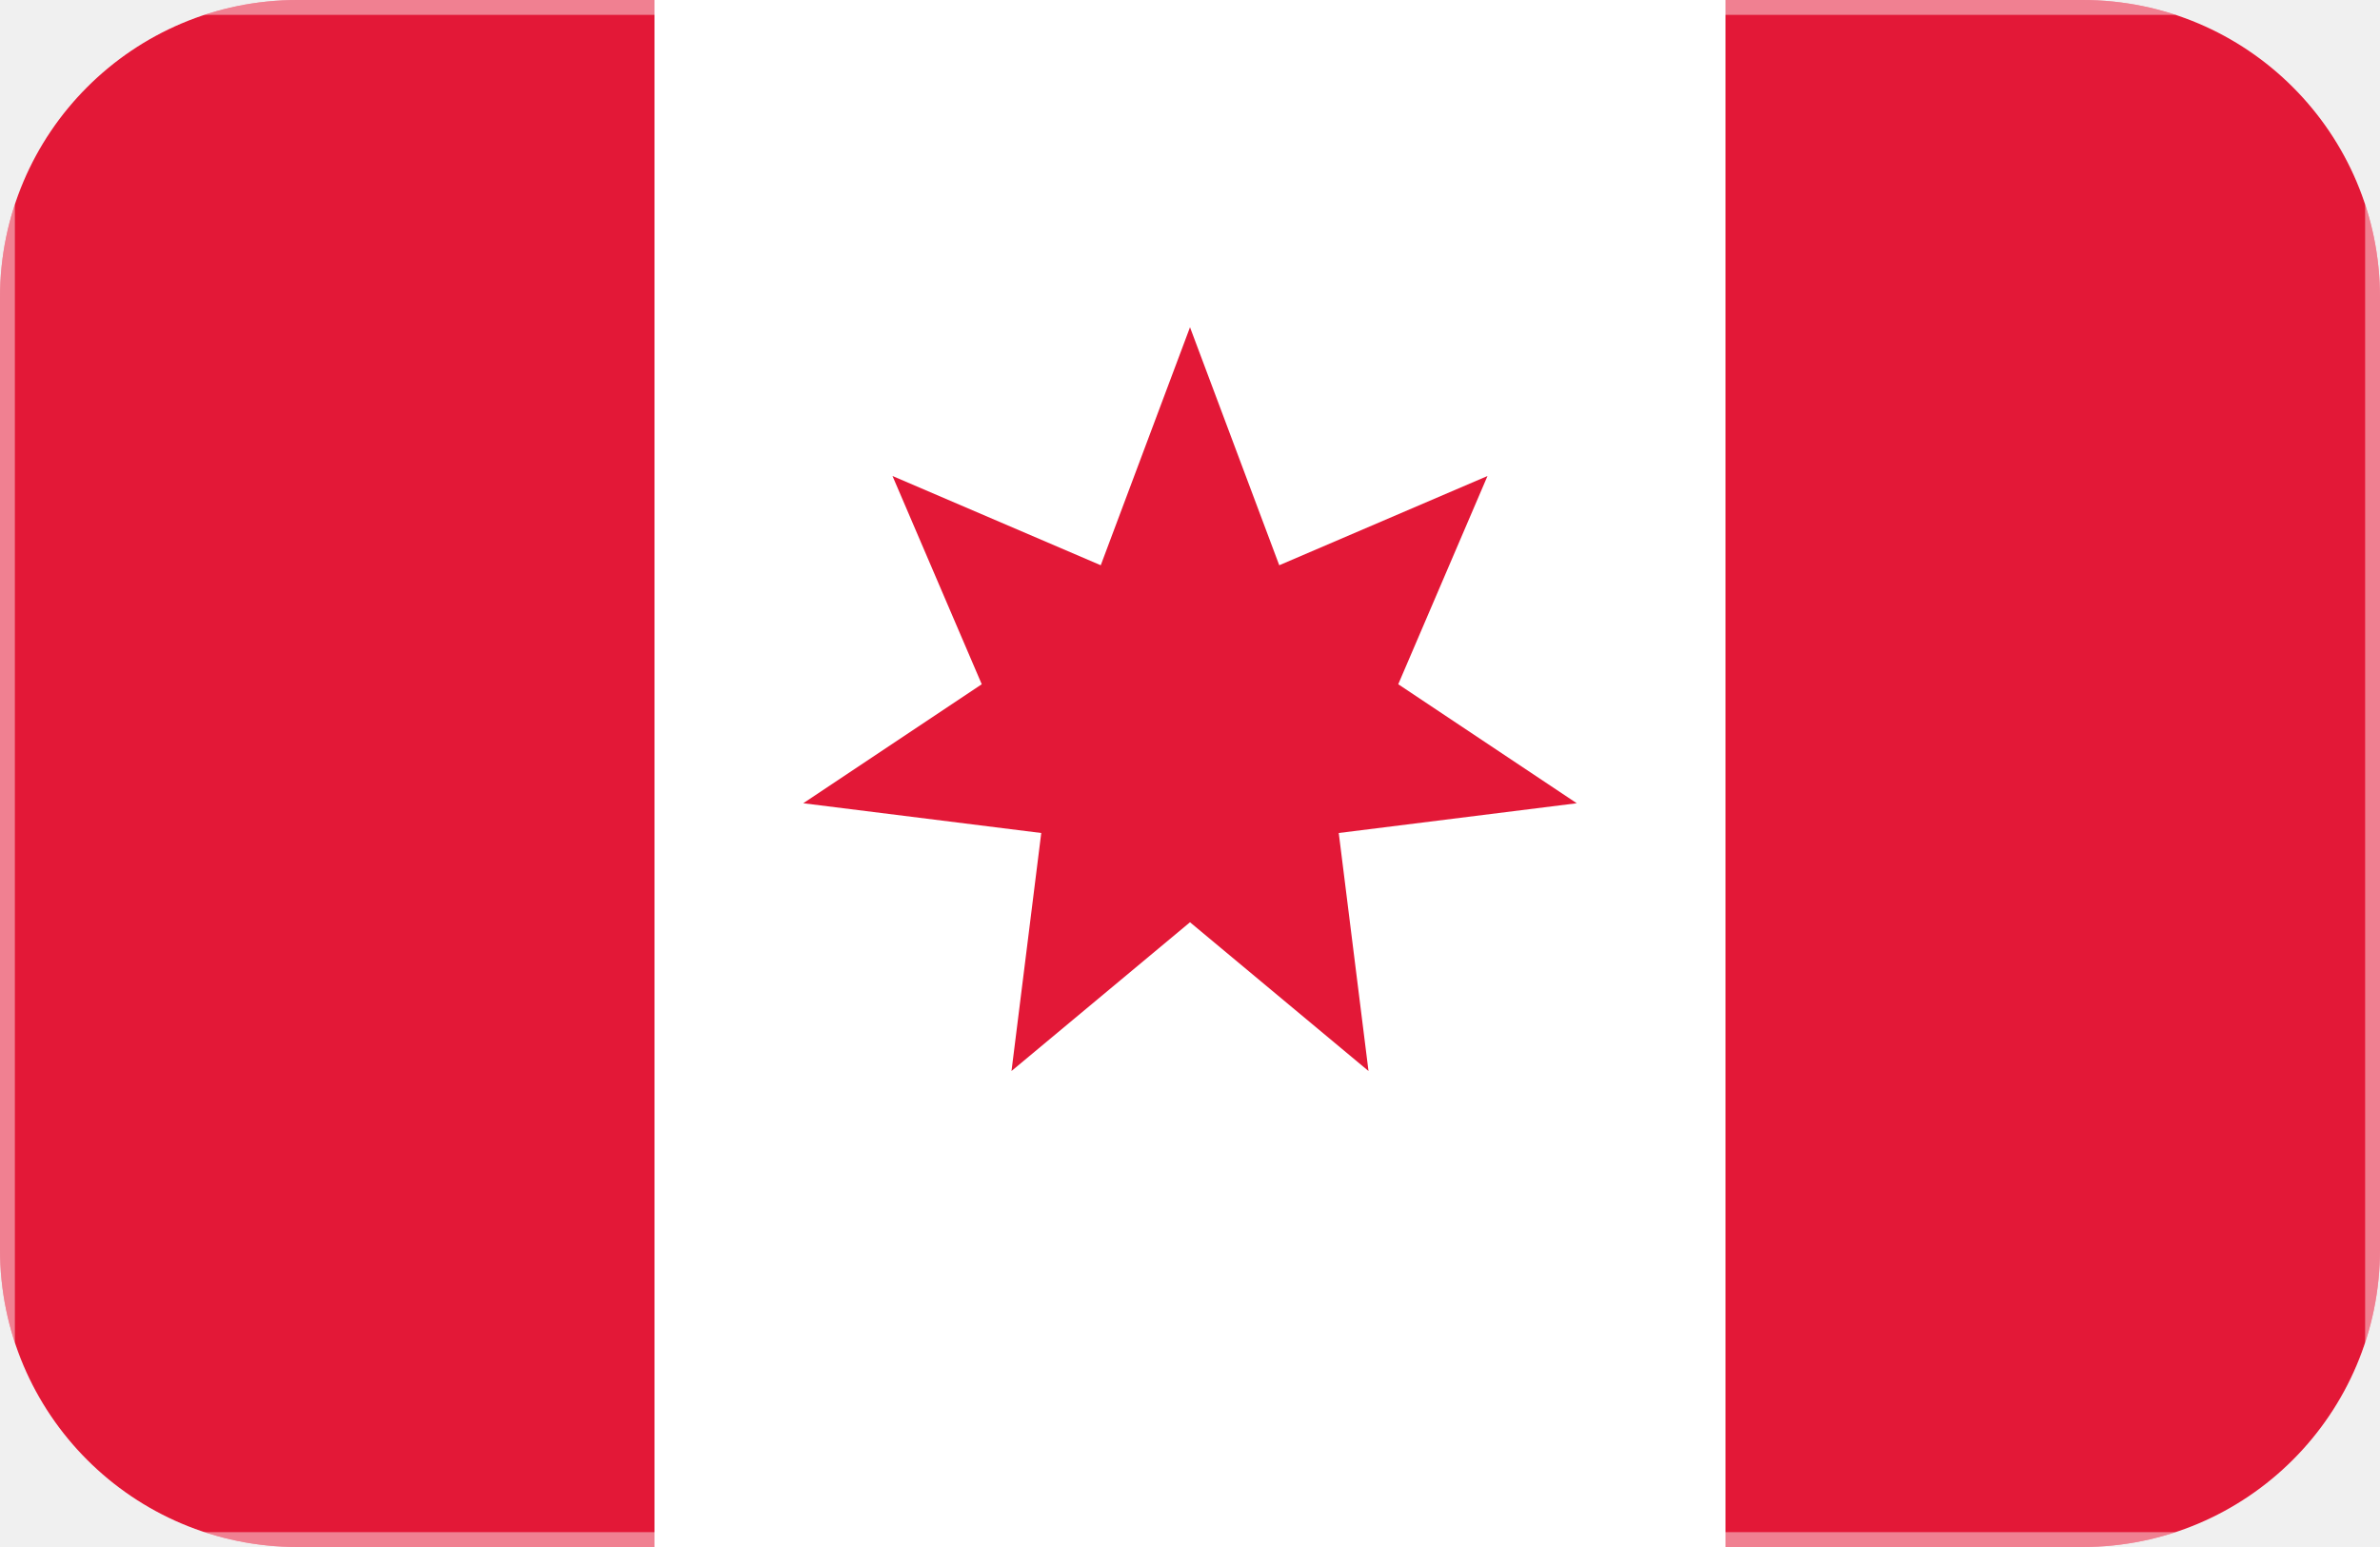
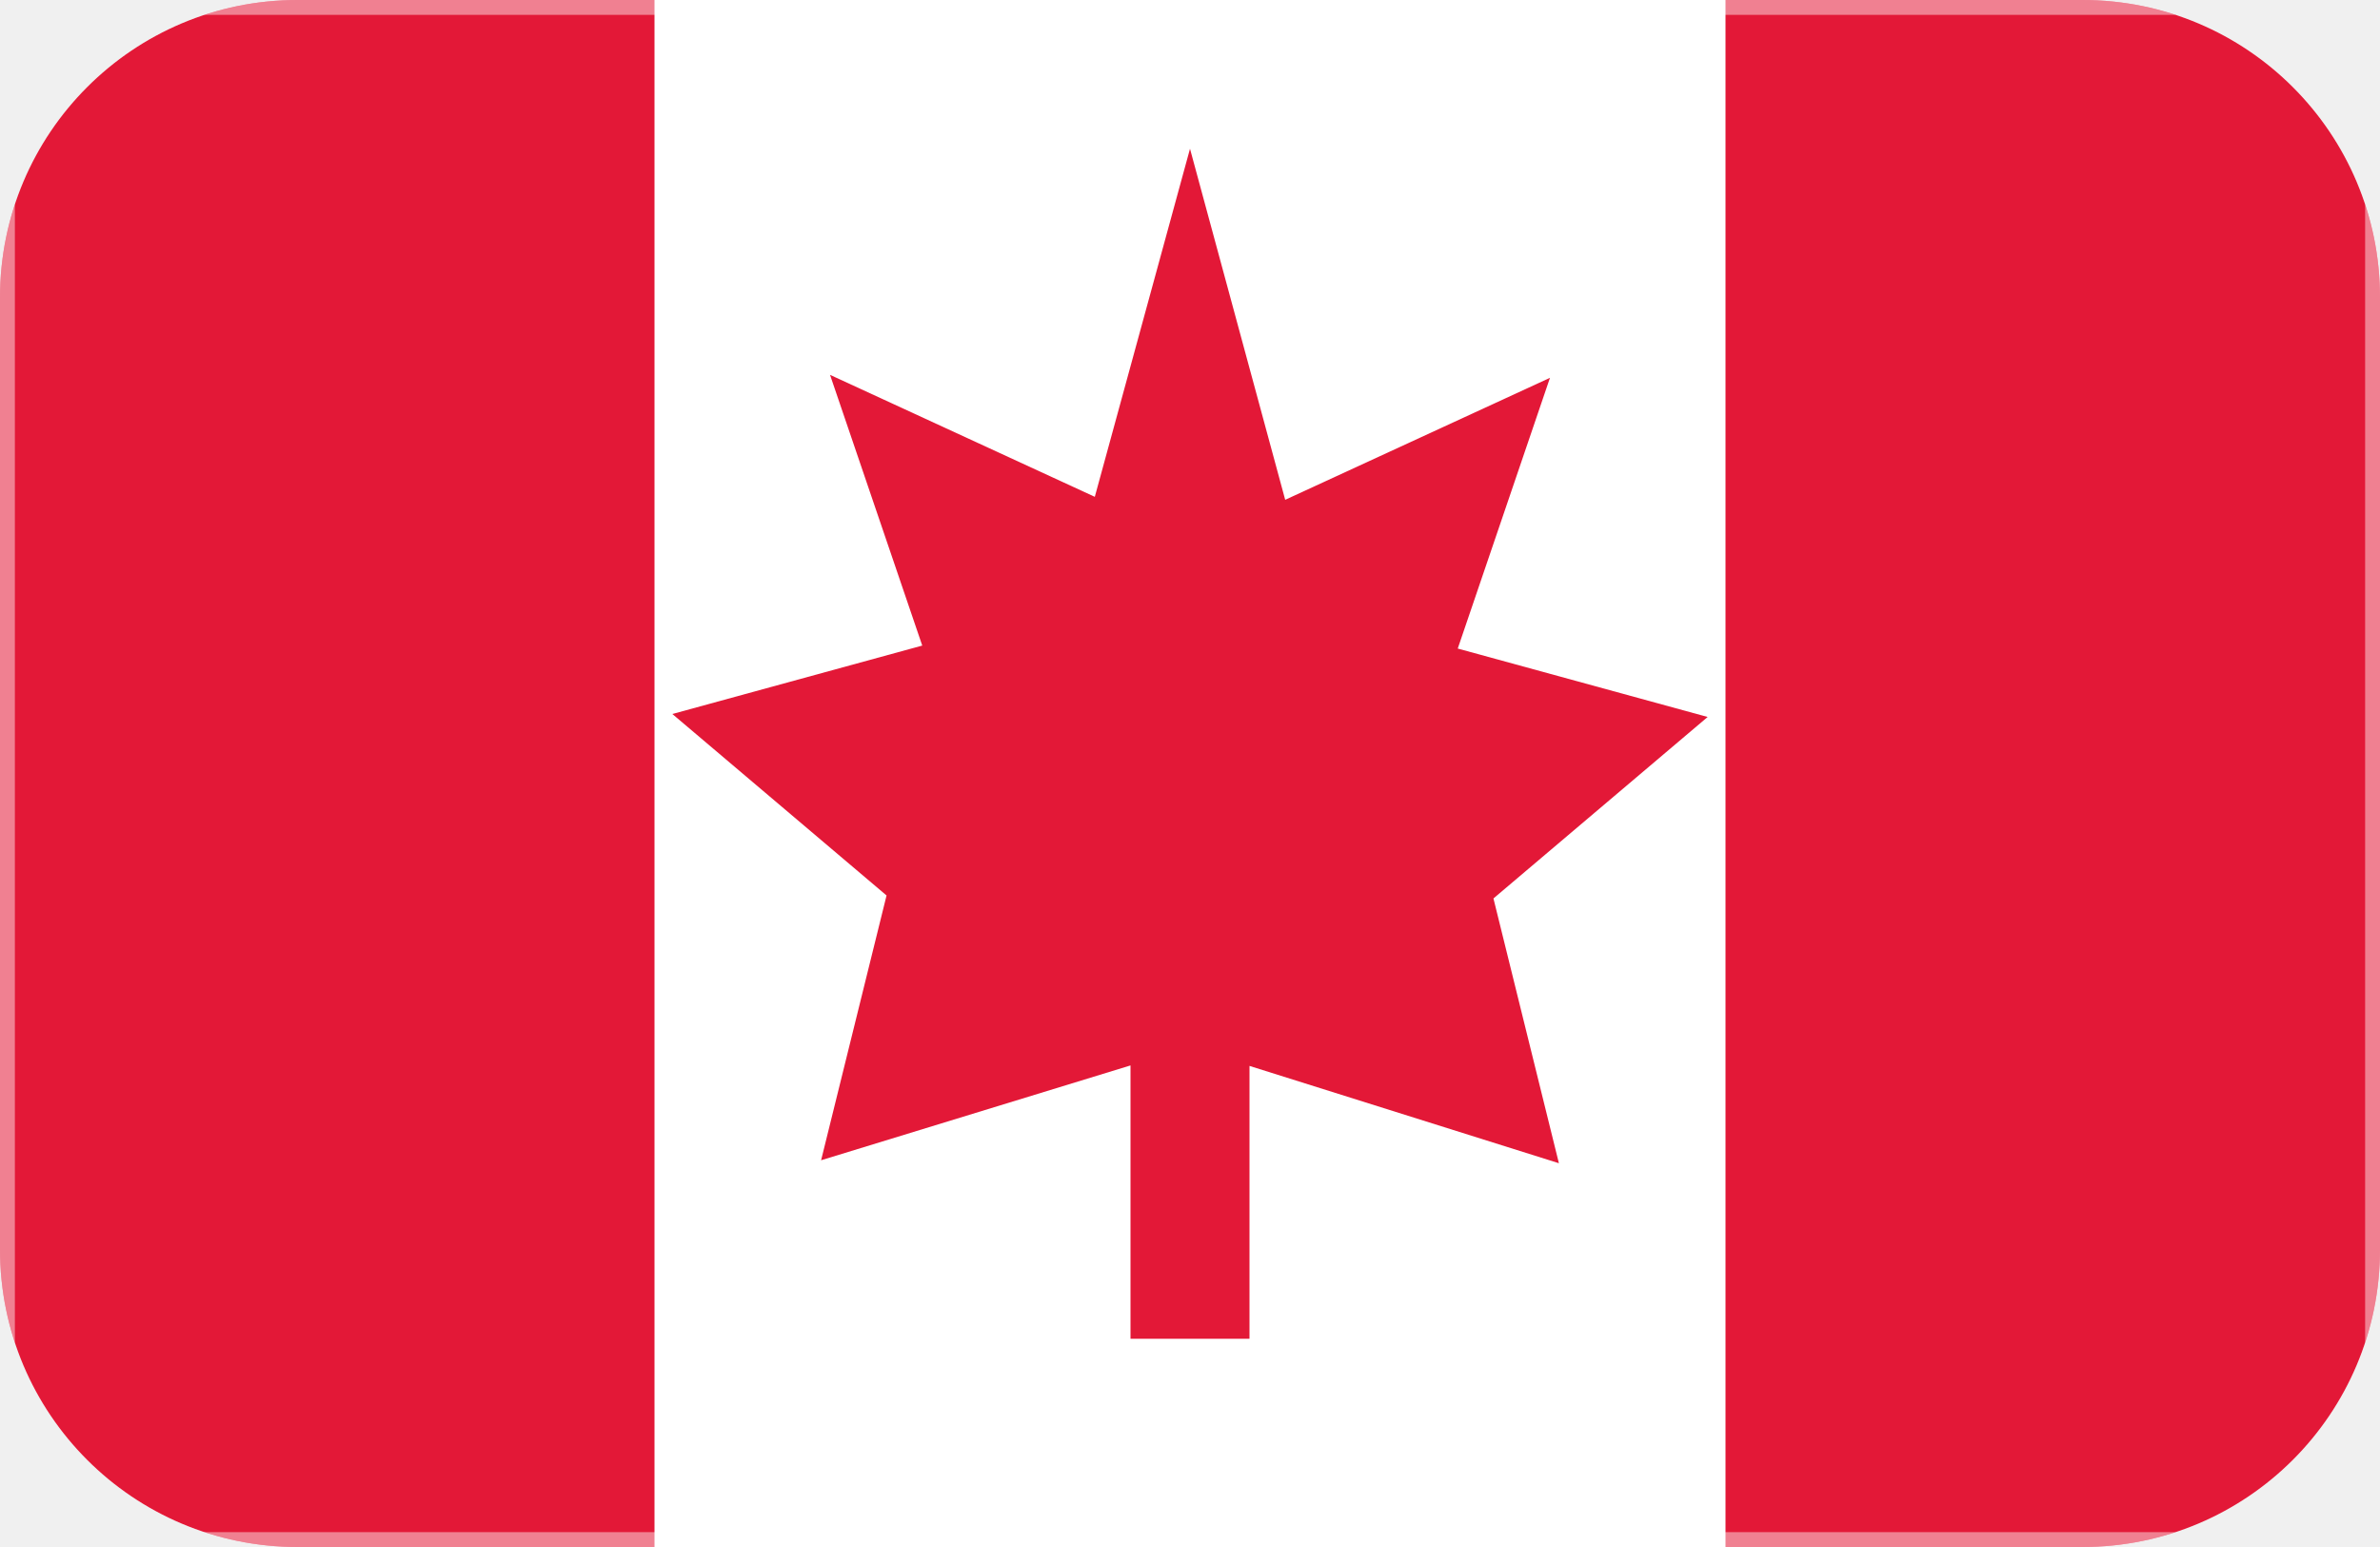
<svg xmlns="http://www.w3.org/2000/svg" viewBox="0 0 80 52">
  <defs>
    <clipPath id="r">
      <rect width="80" height="52" rx="10" />
    </clipPath>
  </defs>
  <g clip-path="url(#r)">
    <rect width="80" height="52" fill="#fff" />
    <rect width="22" height="52" fill="#e31837" />
    <rect x="58" width="22" height="52" fill="#e31837" />
-     <path d="m40 11 3 8 7-3-3 7 6 4-8 1 1 8-6-5-6 5 1-8-8-1 6-4-3-7 7 3z" fill="#e31837" />
+     <path d="m40 5 3.2 11.8 8.9-4.1-3.1 9.1 8.4 2.3-7.2 6.1 2.2 8.9L40 35.2 27.6 39l2.2-8.9-7.2-6.1 8.4-2.3-3.1-9.1 8.9 4.1L40 5Zm-2 29.5h4V45h-4z" fill="#e31837" />
    <path d="M0 0h80v52H0z" fill="none" stroke="#fff" stroke-opacity=".45" />
  </g>
</svg>
